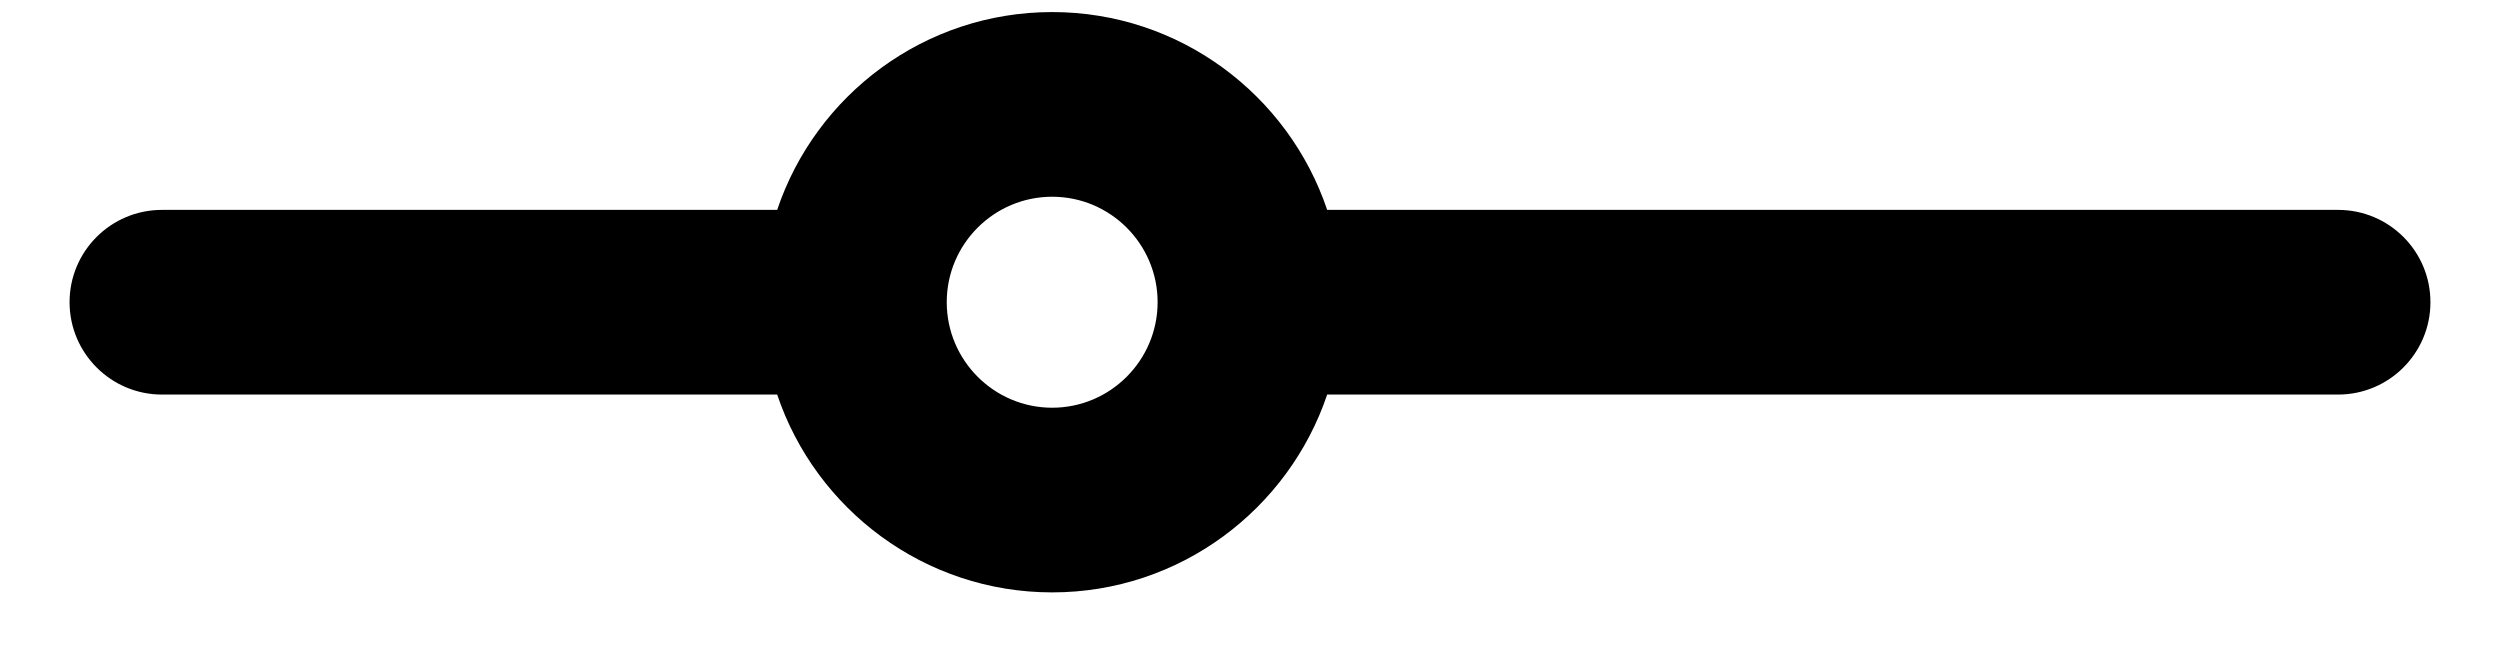
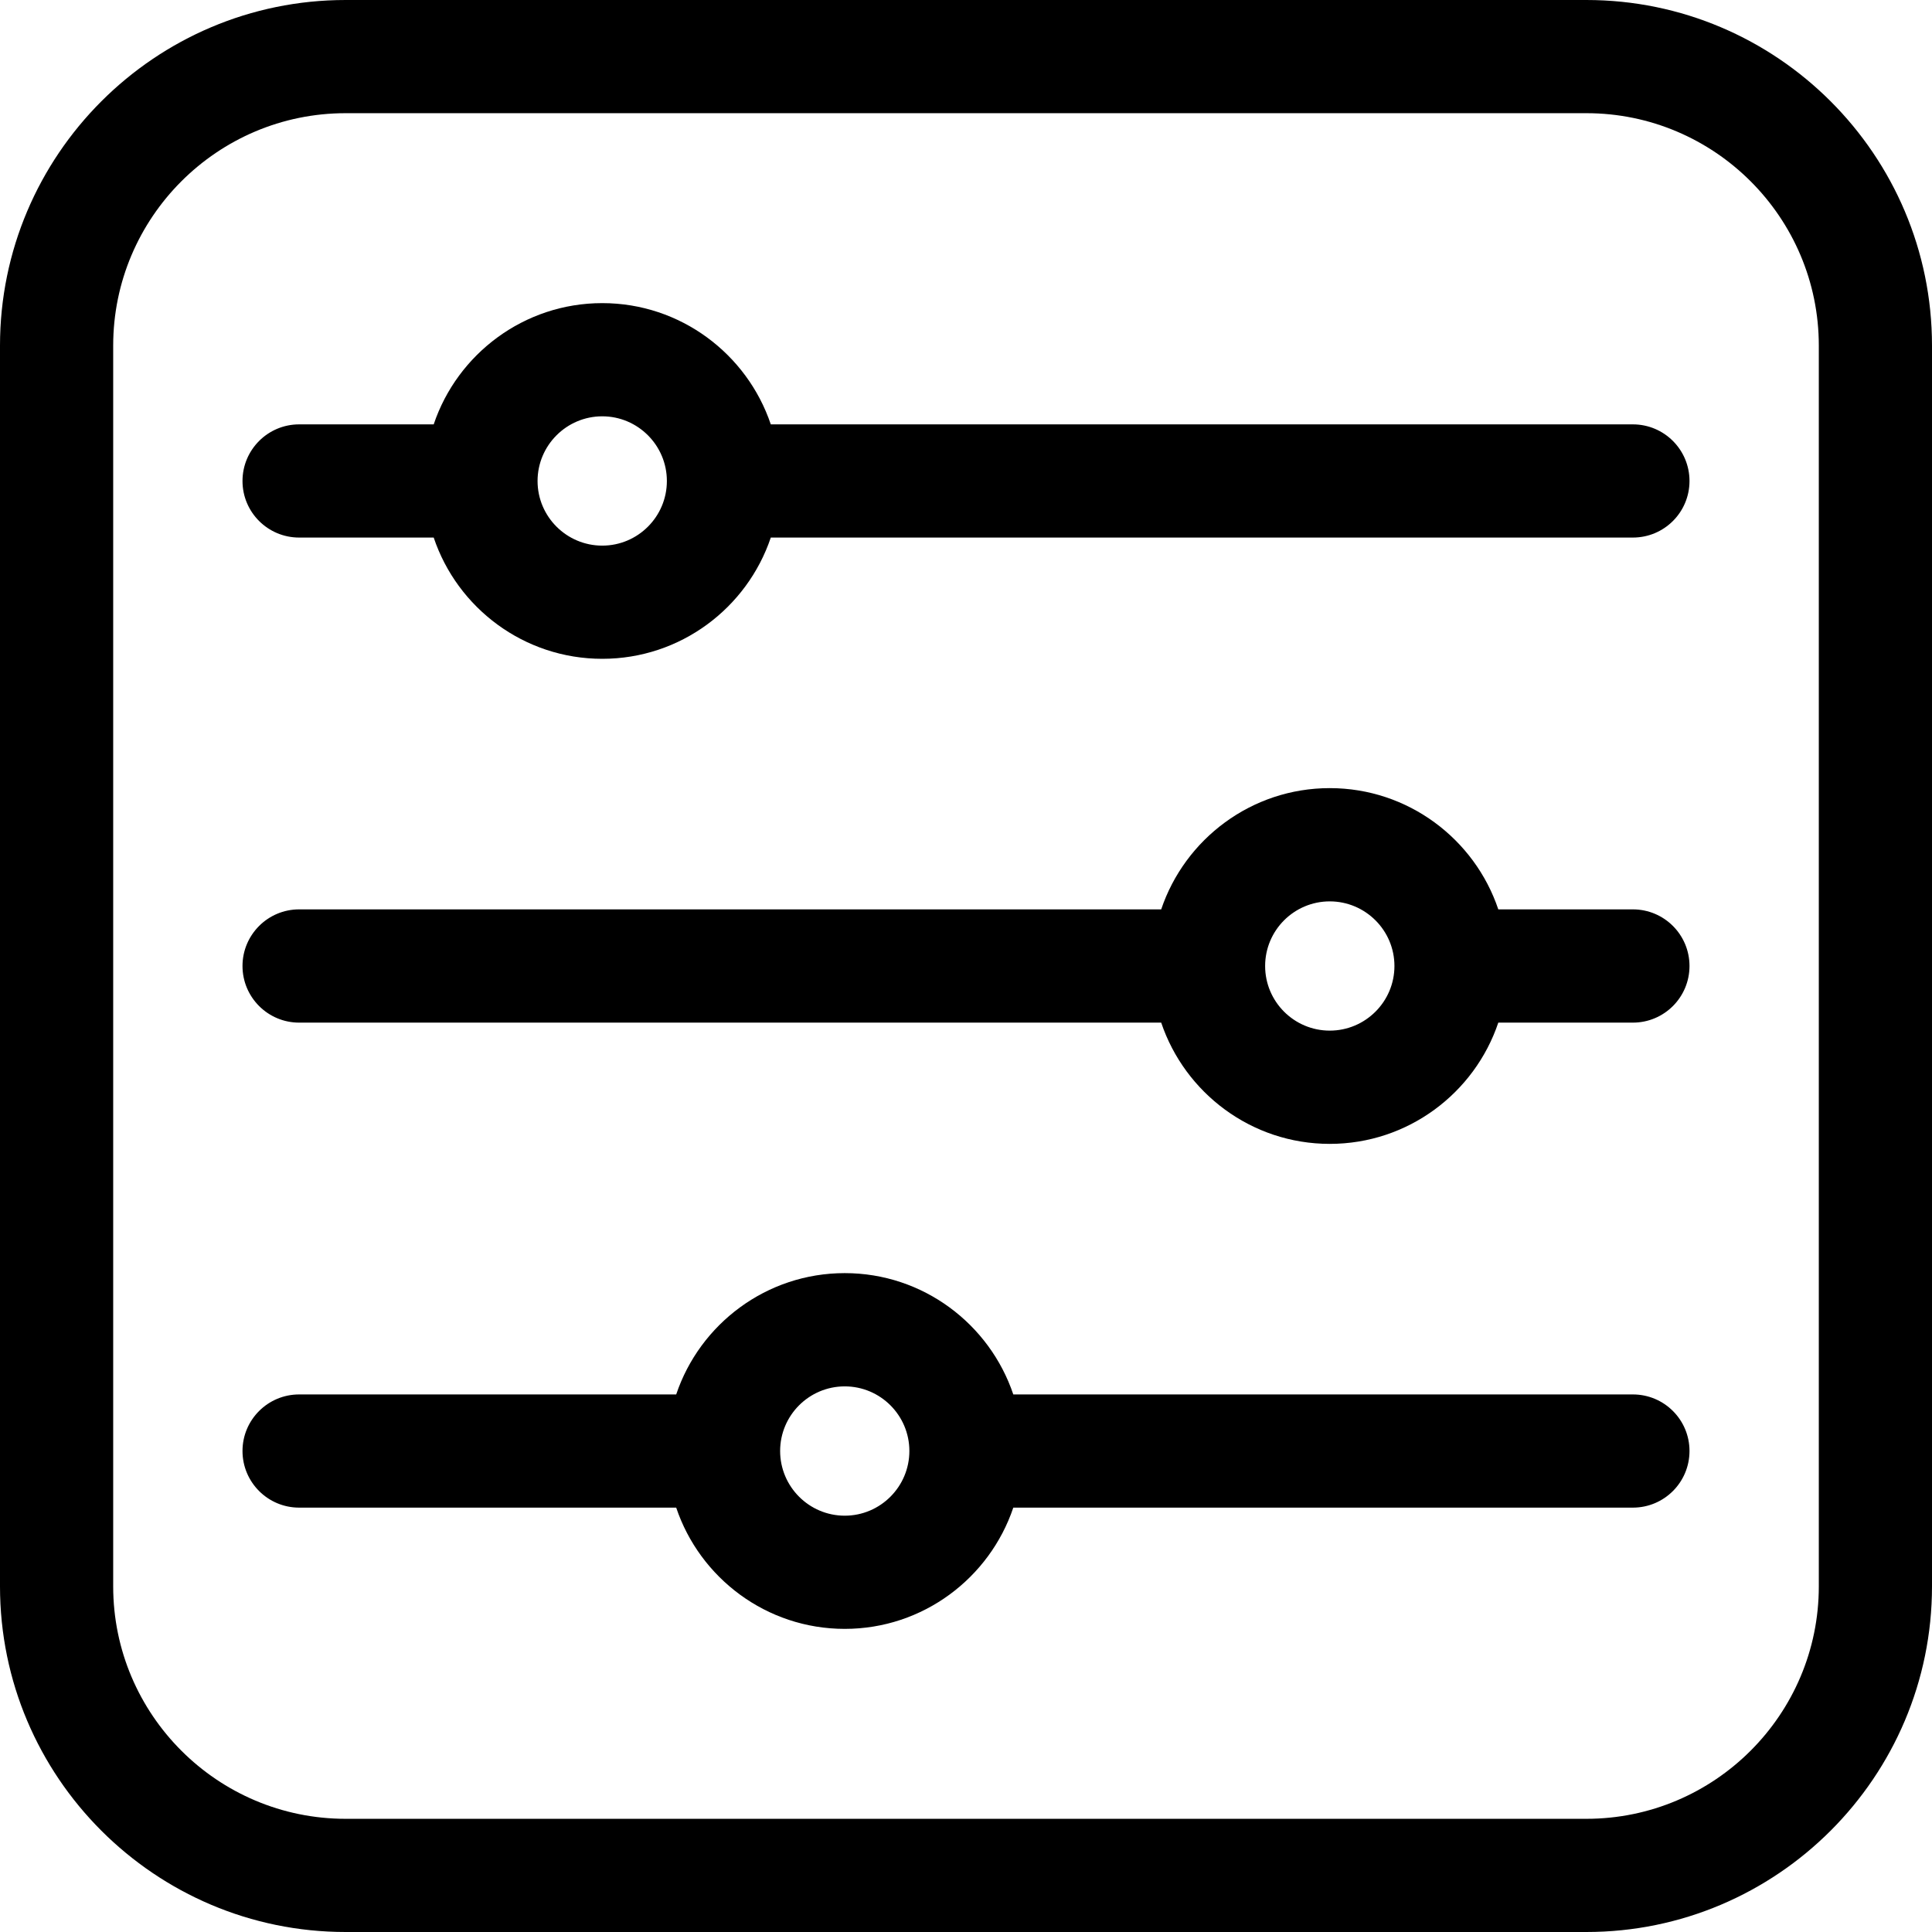
- <svg xmlns="http://www.w3.org/2000/svg" width="23" height="6" viewBox="0 0 23 6" fill="none">
-   <path d="M21.51 1.931H12.21C11.854 0.874 10.855 0.111 9.68 0.111C8.505 0.111 7.505 0.874 7.15 1.931H1.49C1.021 1.931 0.64 2.311 0.64 2.78C0.64 3.249 1.021 3.63 1.49 3.63H7.15C7.505 4.686 8.505 5.45 9.68 5.45C10.855 5.45 11.854 4.686 12.21 3.63H21.51C21.98 3.63 22.36 3.249 22.36 2.78C22.36 2.311 21.98 1.931 21.51 1.931ZM9.68 3.751C9.145 3.751 8.71 3.315 8.71 2.78C8.71 2.245 9.145 1.81 9.68 1.81C10.215 1.81 10.65 2.245 10.65 2.78C10.65 3.315 10.215 3.751 9.68 3.751Z" fill="black" />
+ <svg xmlns="http://www.w3.org/2000/svg" width="29" height="29" viewBox="0 0 29 29" fill="none">
+   <path d="M23.812 0H5.188C2.327 0 0 2.327 0 5.188V23.812C0 26.673 2.327 29 5.188 29H23.812C26.673 29 29 26.673 29 23.812V5.188C29 2.327 26.673 0 23.812 0ZM27.301 23.812C27.301 25.736 25.736 27.301 23.812 27.301H5.188C3.264 27.301 1.699 25.736 1.699 23.812V5.188C1.699 3.264 3.264 1.699 5.188 1.699H23.812C25.736 1.699 27.301 3.264 27.301 5.188V23.812Z" fill="black" />
+   <path d="M24.51 6.37H11.57C11.214 5.314 10.215 4.55 9.04 4.55C7.865 4.55 6.865 5.314 6.51 6.37H4.49C4.021 6.37 3.64 6.751 3.64 7.22C3.64 7.689 4.021 8.069 4.49 8.069H6.51C6.865 9.126 7.865 9.889 9.04 9.889C10.215 9.889 11.214 9.126 11.57 8.069H24.51C24.98 8.069 25.36 7.689 25.36 7.22C25.36 6.751 24.98 6.37 24.51 6.37ZM9.04 8.19C8.505 8.19 8.069 7.755 8.069 7.22C8.069 6.685 8.505 6.249 9.04 6.249C9.575 6.249 10.01 6.685 10.01 7.22C10.01 7.755 9.575 8.19 9.04 8.19Z" fill="black" />
+   <path d="M24.51 13.65H22.49C22.135 12.594 21.135 11.83 19.96 11.83C18.785 11.83 17.786 12.594 17.43 13.65H4.49C4.021 13.65 3.64 14.031 3.64 14.5C3.64 14.969 4.021 15.35 4.49 15.35H17.43C17.786 16.406 18.785 17.17 19.96 17.17C21.135 17.17 22.135 16.406 22.49 15.35H24.51C24.98 15.35 25.36 14.969 25.36 14.5C25.36 14.031 24.98 13.65 24.51 13.65ZM19.96 15.47C19.425 15.47 18.99 15.035 18.99 14.5C18.99 13.965 19.425 13.53 19.96 13.53C20.495 13.53 20.931 13.965 20.931 14.5C20.931 15.035 20.495 15.47 19.96 15.47Z" fill="black" />
+   <path d="M24.51 20.931H15.21C14.854 19.874 13.855 19.11 12.68 19.11C11.505 19.11 10.505 19.874 10.15 20.931H4.49C4.021 20.931 3.64 21.311 3.64 21.78C3.64 22.249 4.021 22.63 4.49 22.63H10.15C10.505 23.686 11.505 24.45 12.68 24.45C13.855 24.45 14.854 23.686 15.21 22.63H24.51C24.98 22.63 25.36 22.249 25.36 21.78C25.36 21.311 24.98 20.931 24.51 20.931ZM12.68 22.751C12.145 22.751 11.71 22.315 11.71 21.78C11.71 21.245 12.145 20.81 12.68 20.81C13.215 20.81 13.65 21.245 13.65 21.78C13.65 22.315 13.215 22.751 12.68 22.751Z" fill="black" />
</svg>
